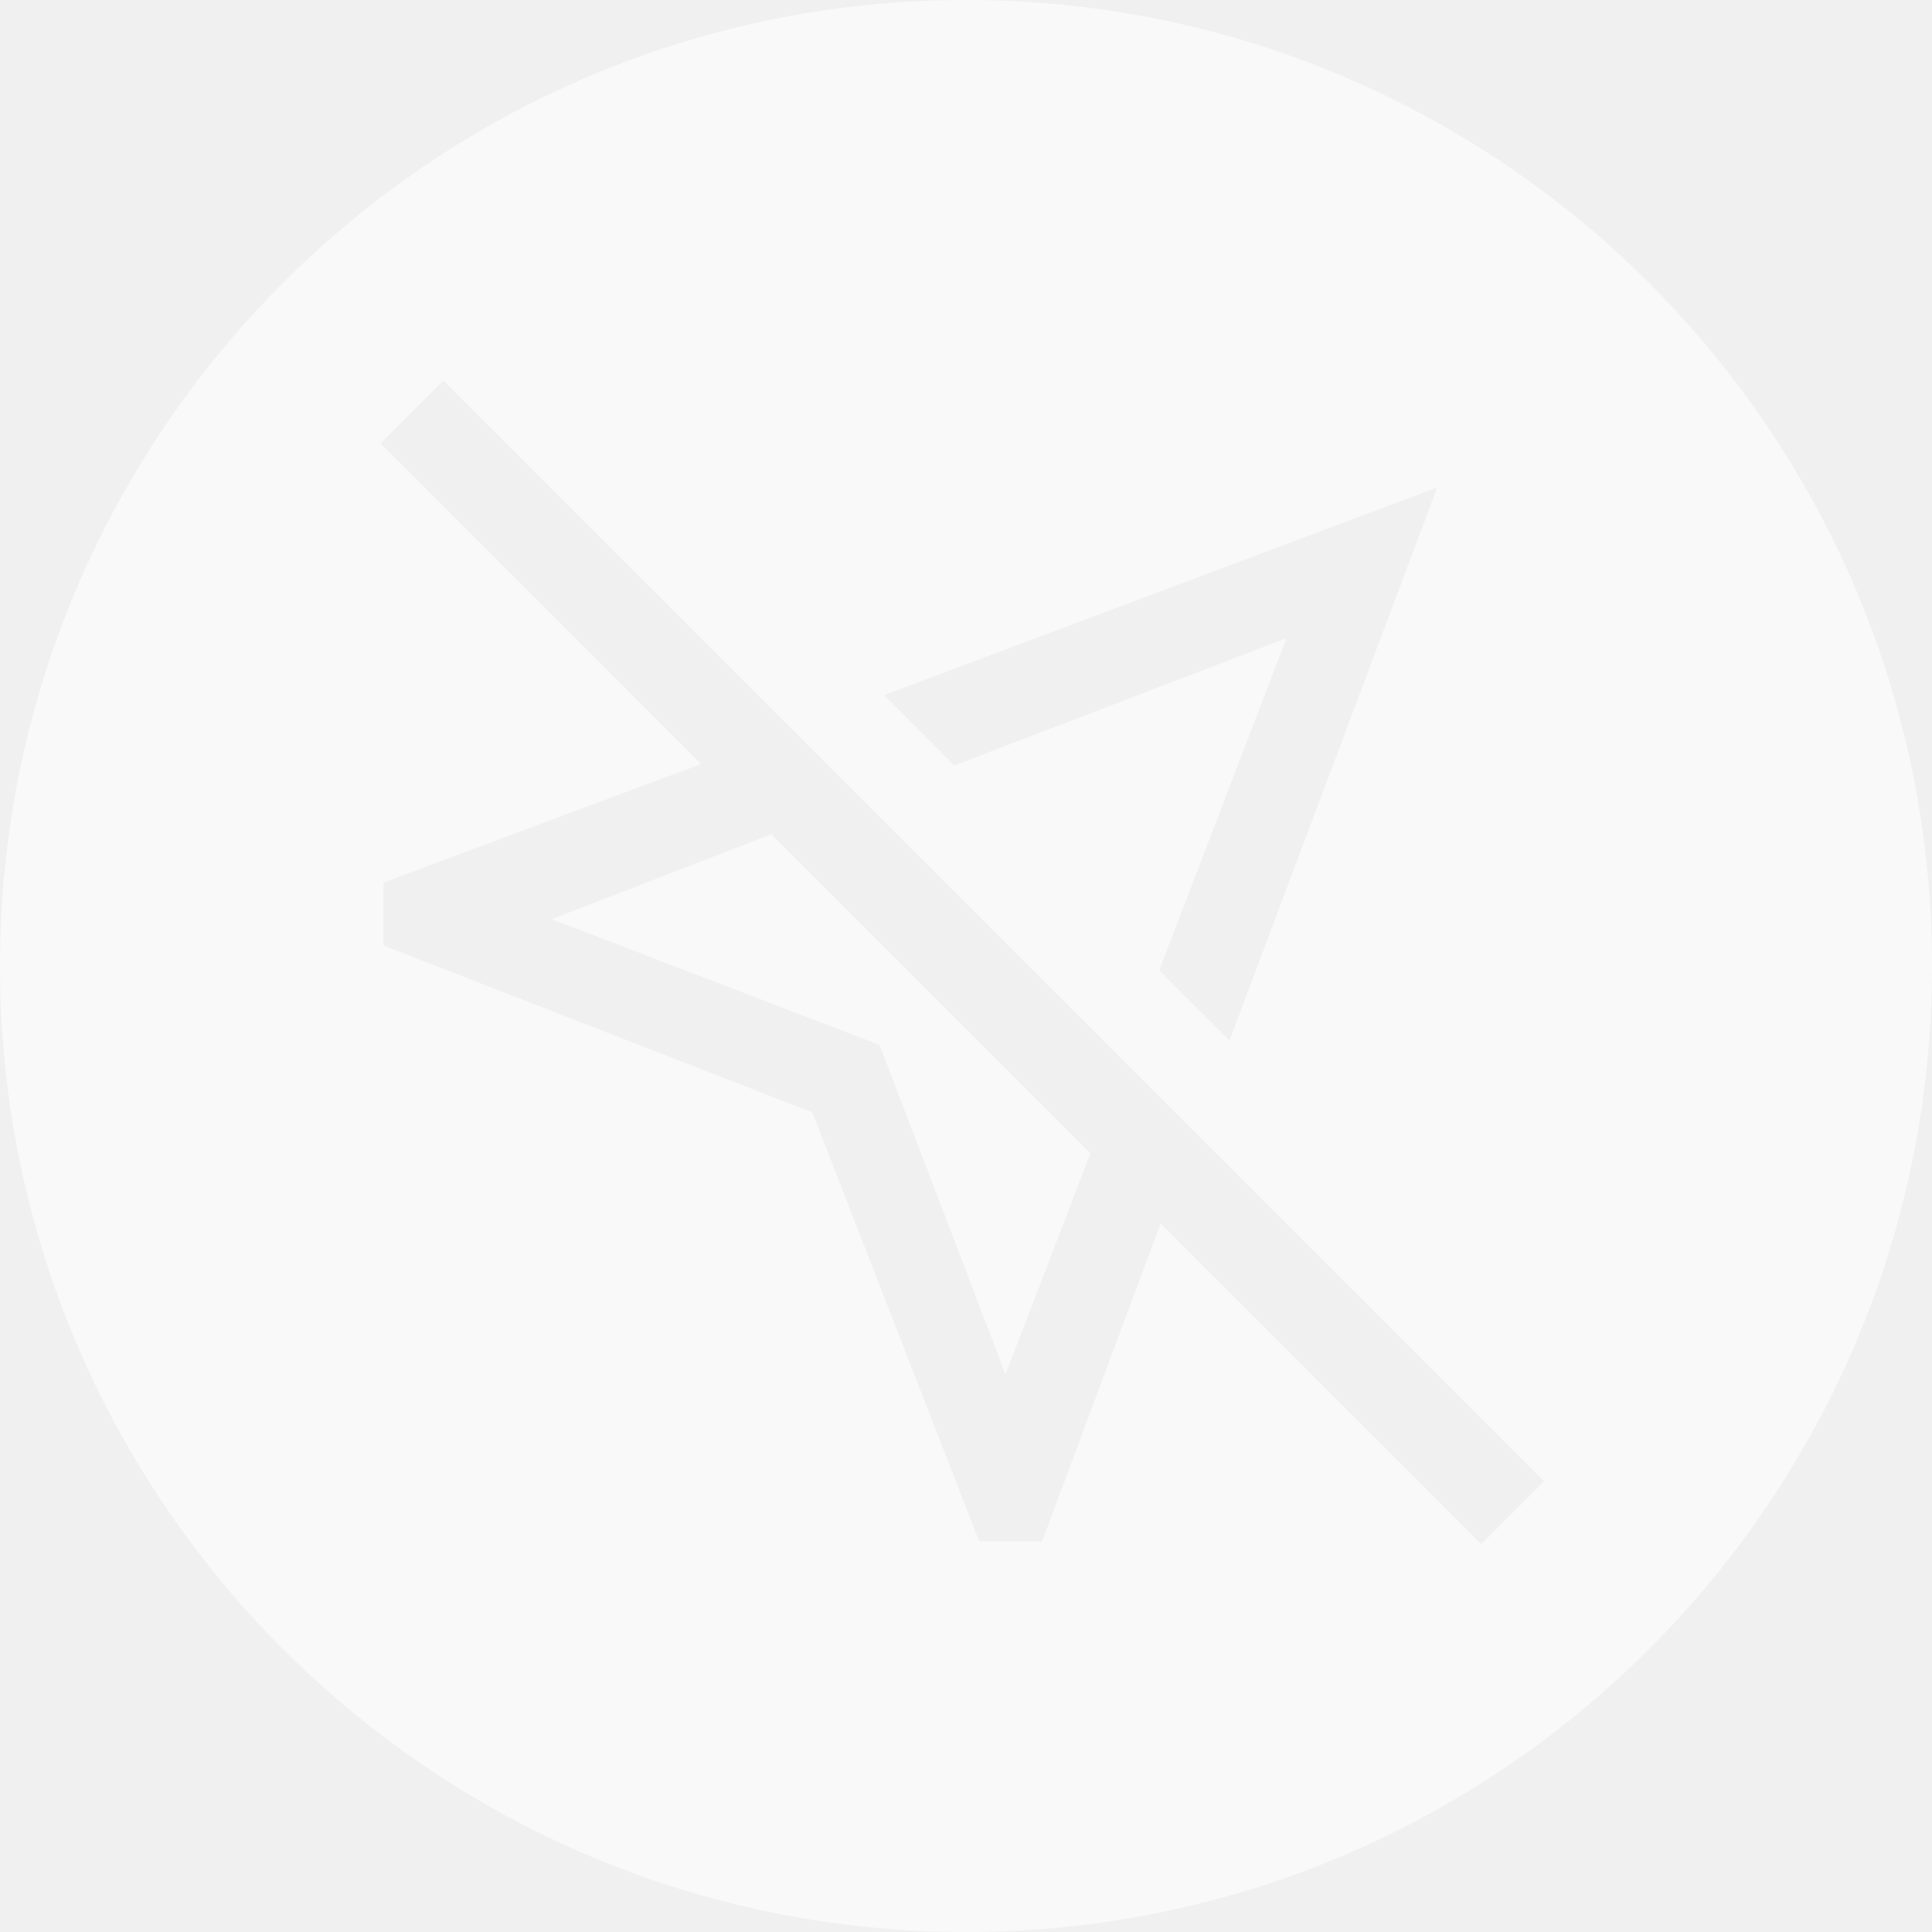
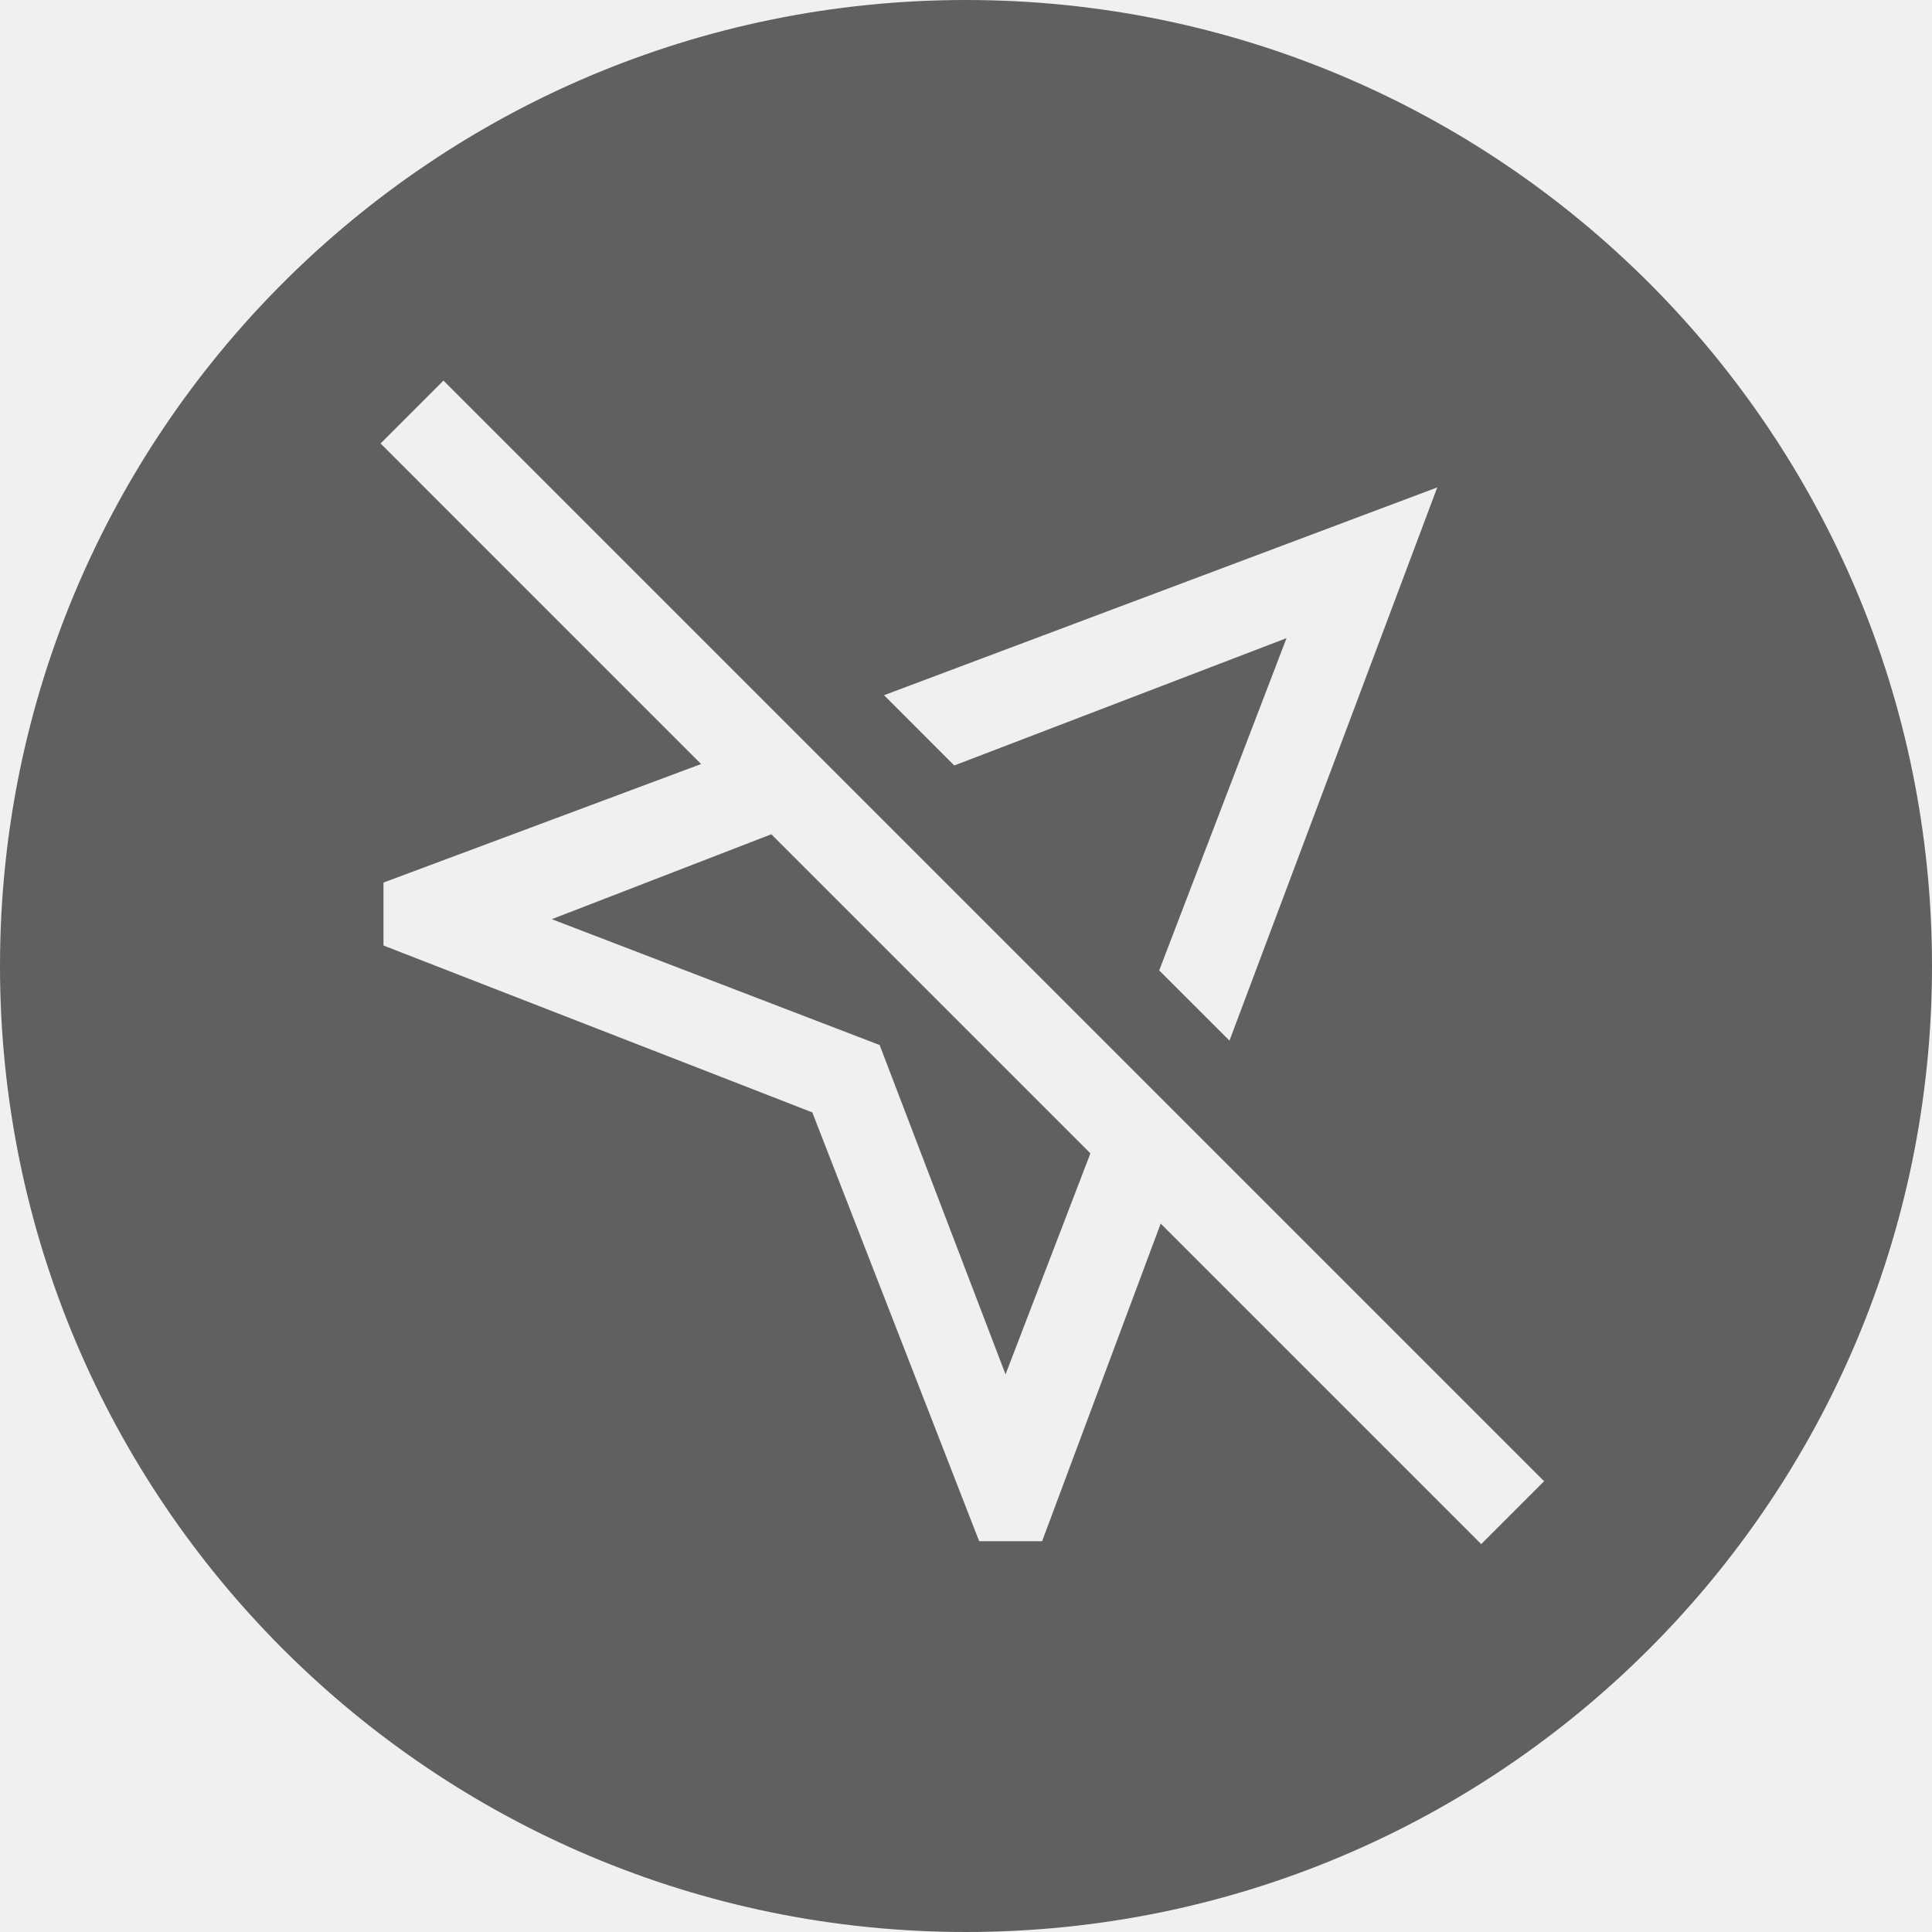
<svg xmlns="http://www.w3.org/2000/svg" width="43" height="43" viewBox="0 0 43 43" fill="none">
-   <path fill-rule="evenodd" clip-rule="evenodd" d="M21.5 43C33.374 43 43 33.374 43 21.5C43 9.626 33.374 0 21.5 0C9.626 0 0 9.626 0 21.5C0 33.374 9.626 43 21.5 43ZM18.079 24.758L21.793 34.302H23.194L25.833 27.233L32.967 34.367L34.367 32.967L9.87 8.47L8.47 9.87L15.604 17.005L8.535 19.643V21.044L18.079 24.758ZM25.8 21.598L27.364 23.161L31.989 10.848L19.676 15.473L21.239 17.037L28.634 14.203L25.8 21.598ZM24.269 25.67L22.38 30.589L19.578 23.259L12.281 20.458L17.167 18.568L24.269 25.67Z" fill="white" fill-opacity="0.6" />
+   <path fill-rule="evenodd" clip-rule="evenodd" d="M21.5 43C33.374 43 43 33.374 43 21.5C43 9.626 33.374 0 21.5 0C9.626 0 0 9.626 0 21.5C0 33.374 9.626 43 21.5 43ZM18.079 24.758L21.793 34.302H23.194L25.833 27.233L32.967 34.367L34.367 32.967L9.87 8.47L8.47 9.87L15.604 17.005L8.535 19.643V21.044L18.079 24.758ZM25.8 21.598L27.364 23.161L31.989 10.848L19.676 15.473L21.239 17.037L28.634 14.203L25.8 21.598ZM24.269 25.67L22.38 30.589L19.578 23.259L12.281 20.458L17.167 18.568L24.269 25.67Z" fill="black" fill-opacity="0.6" />
</svg>
